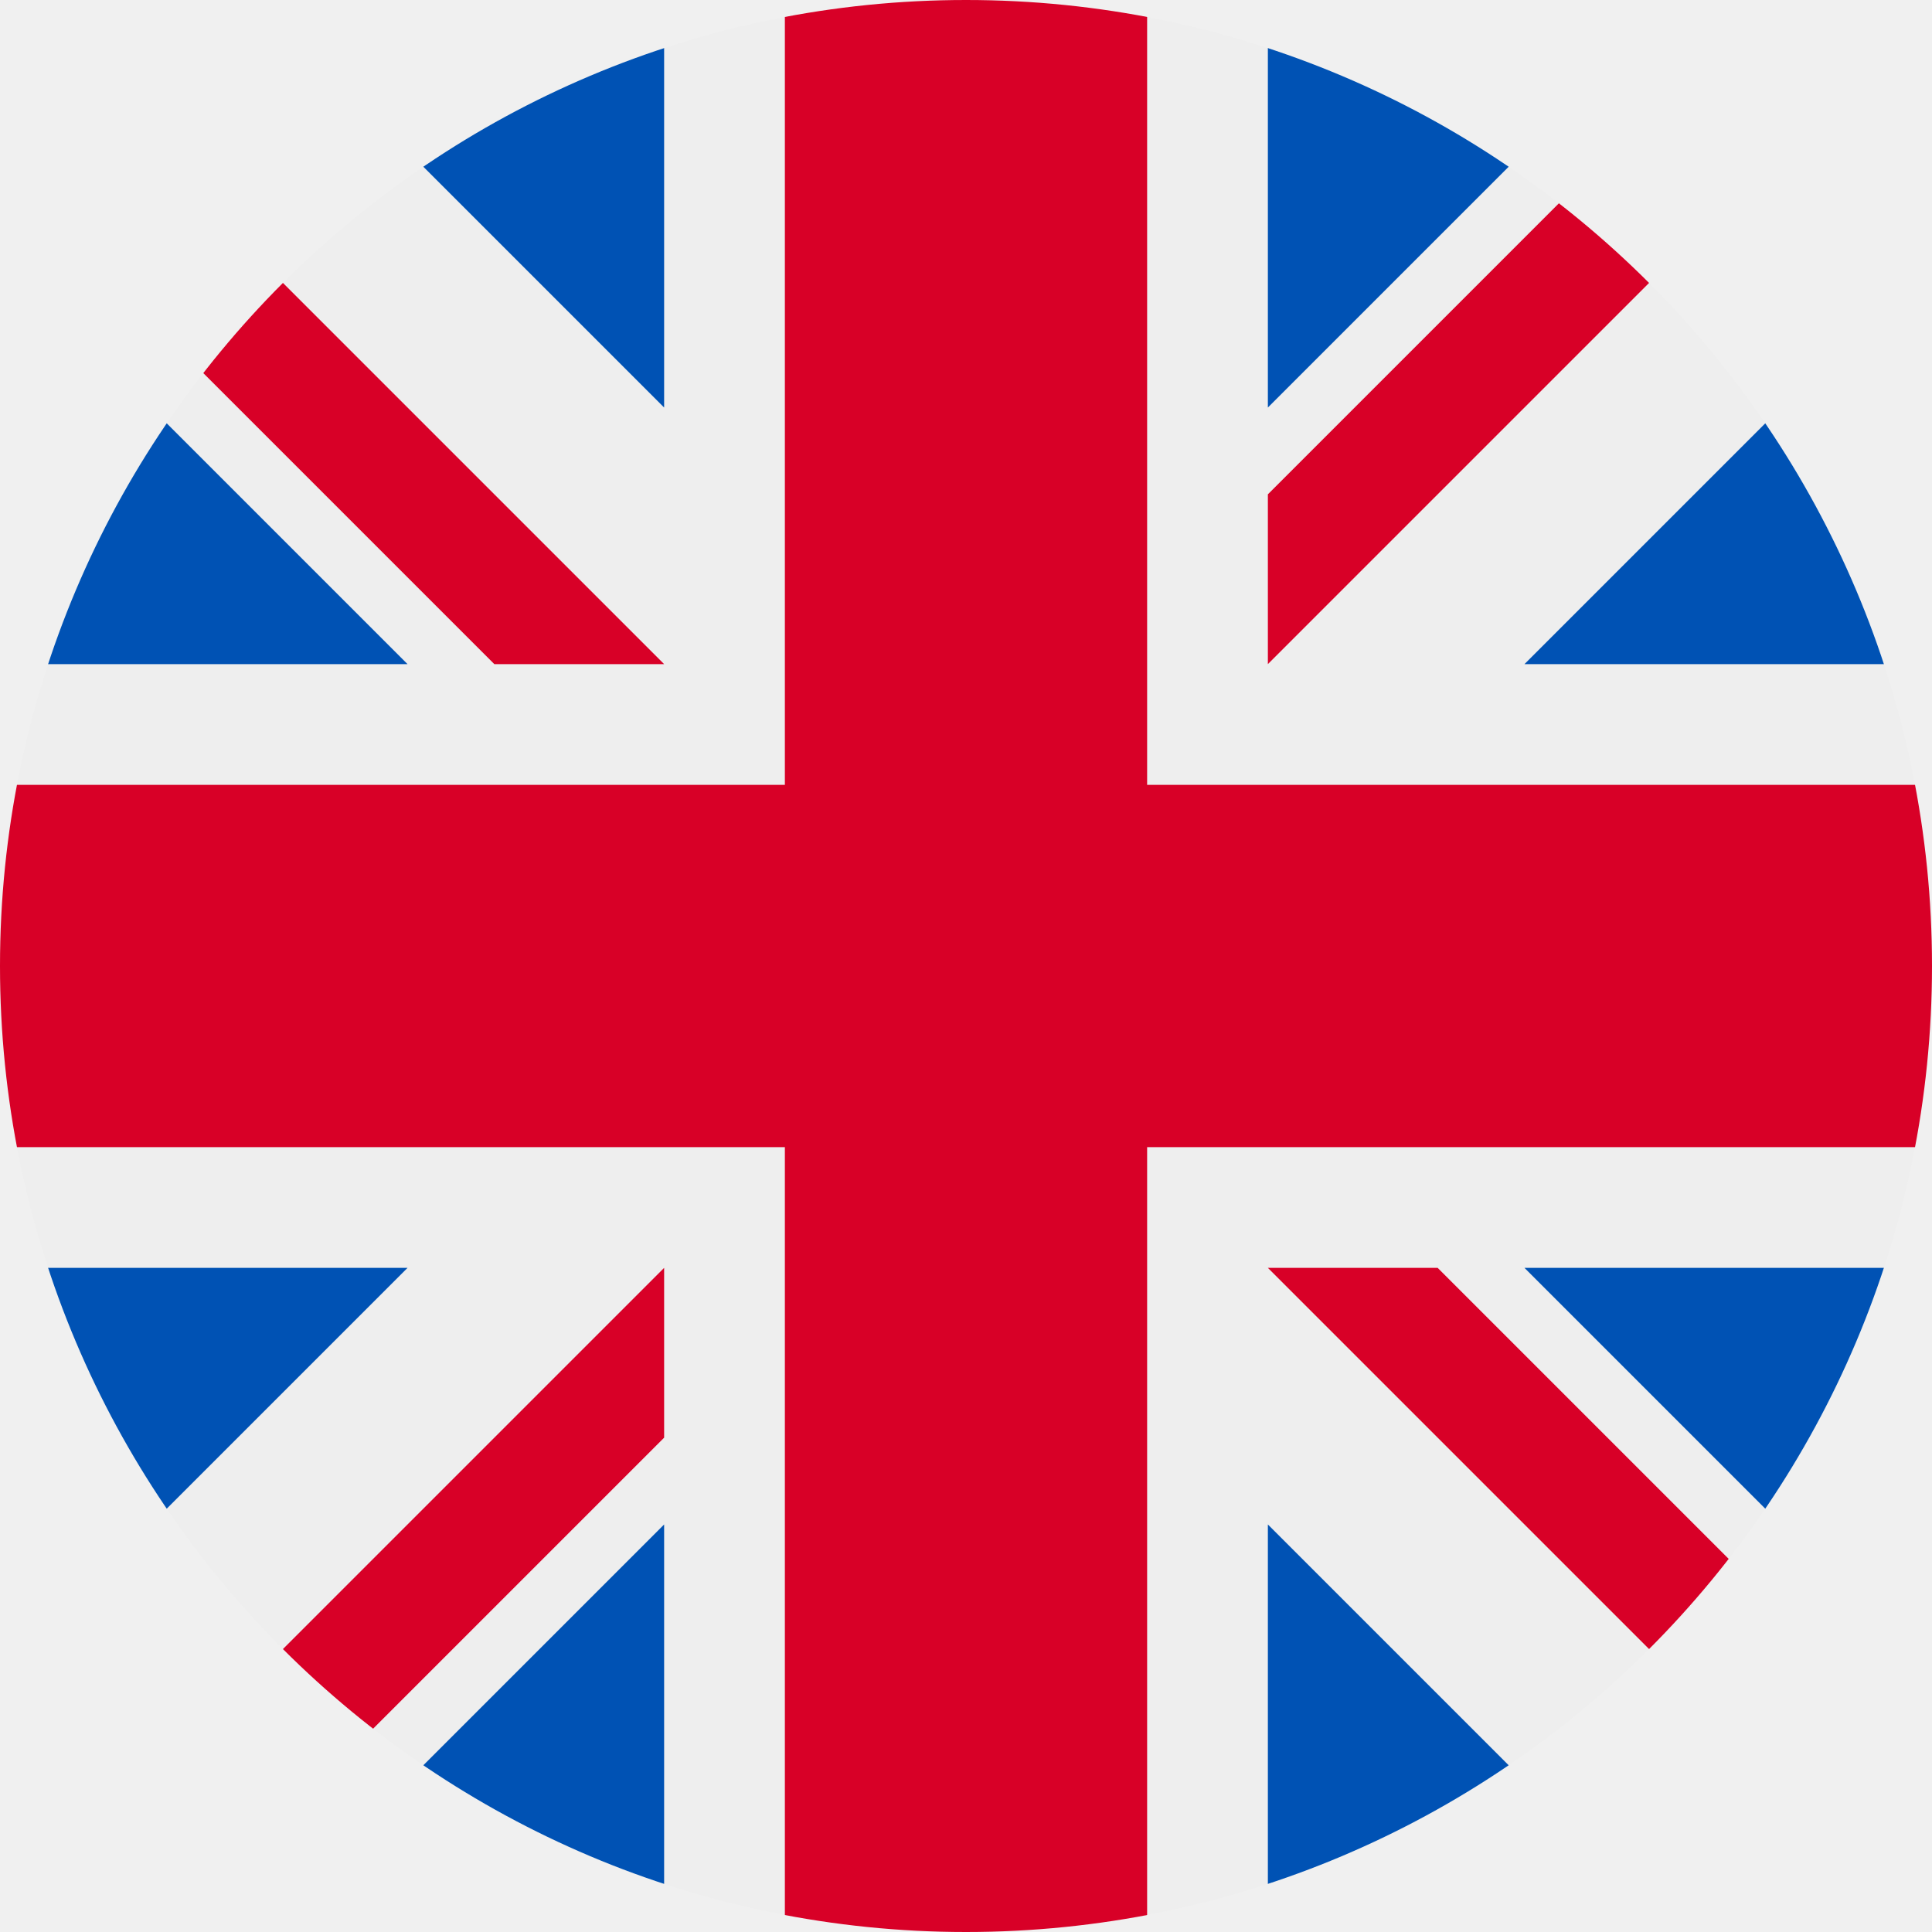
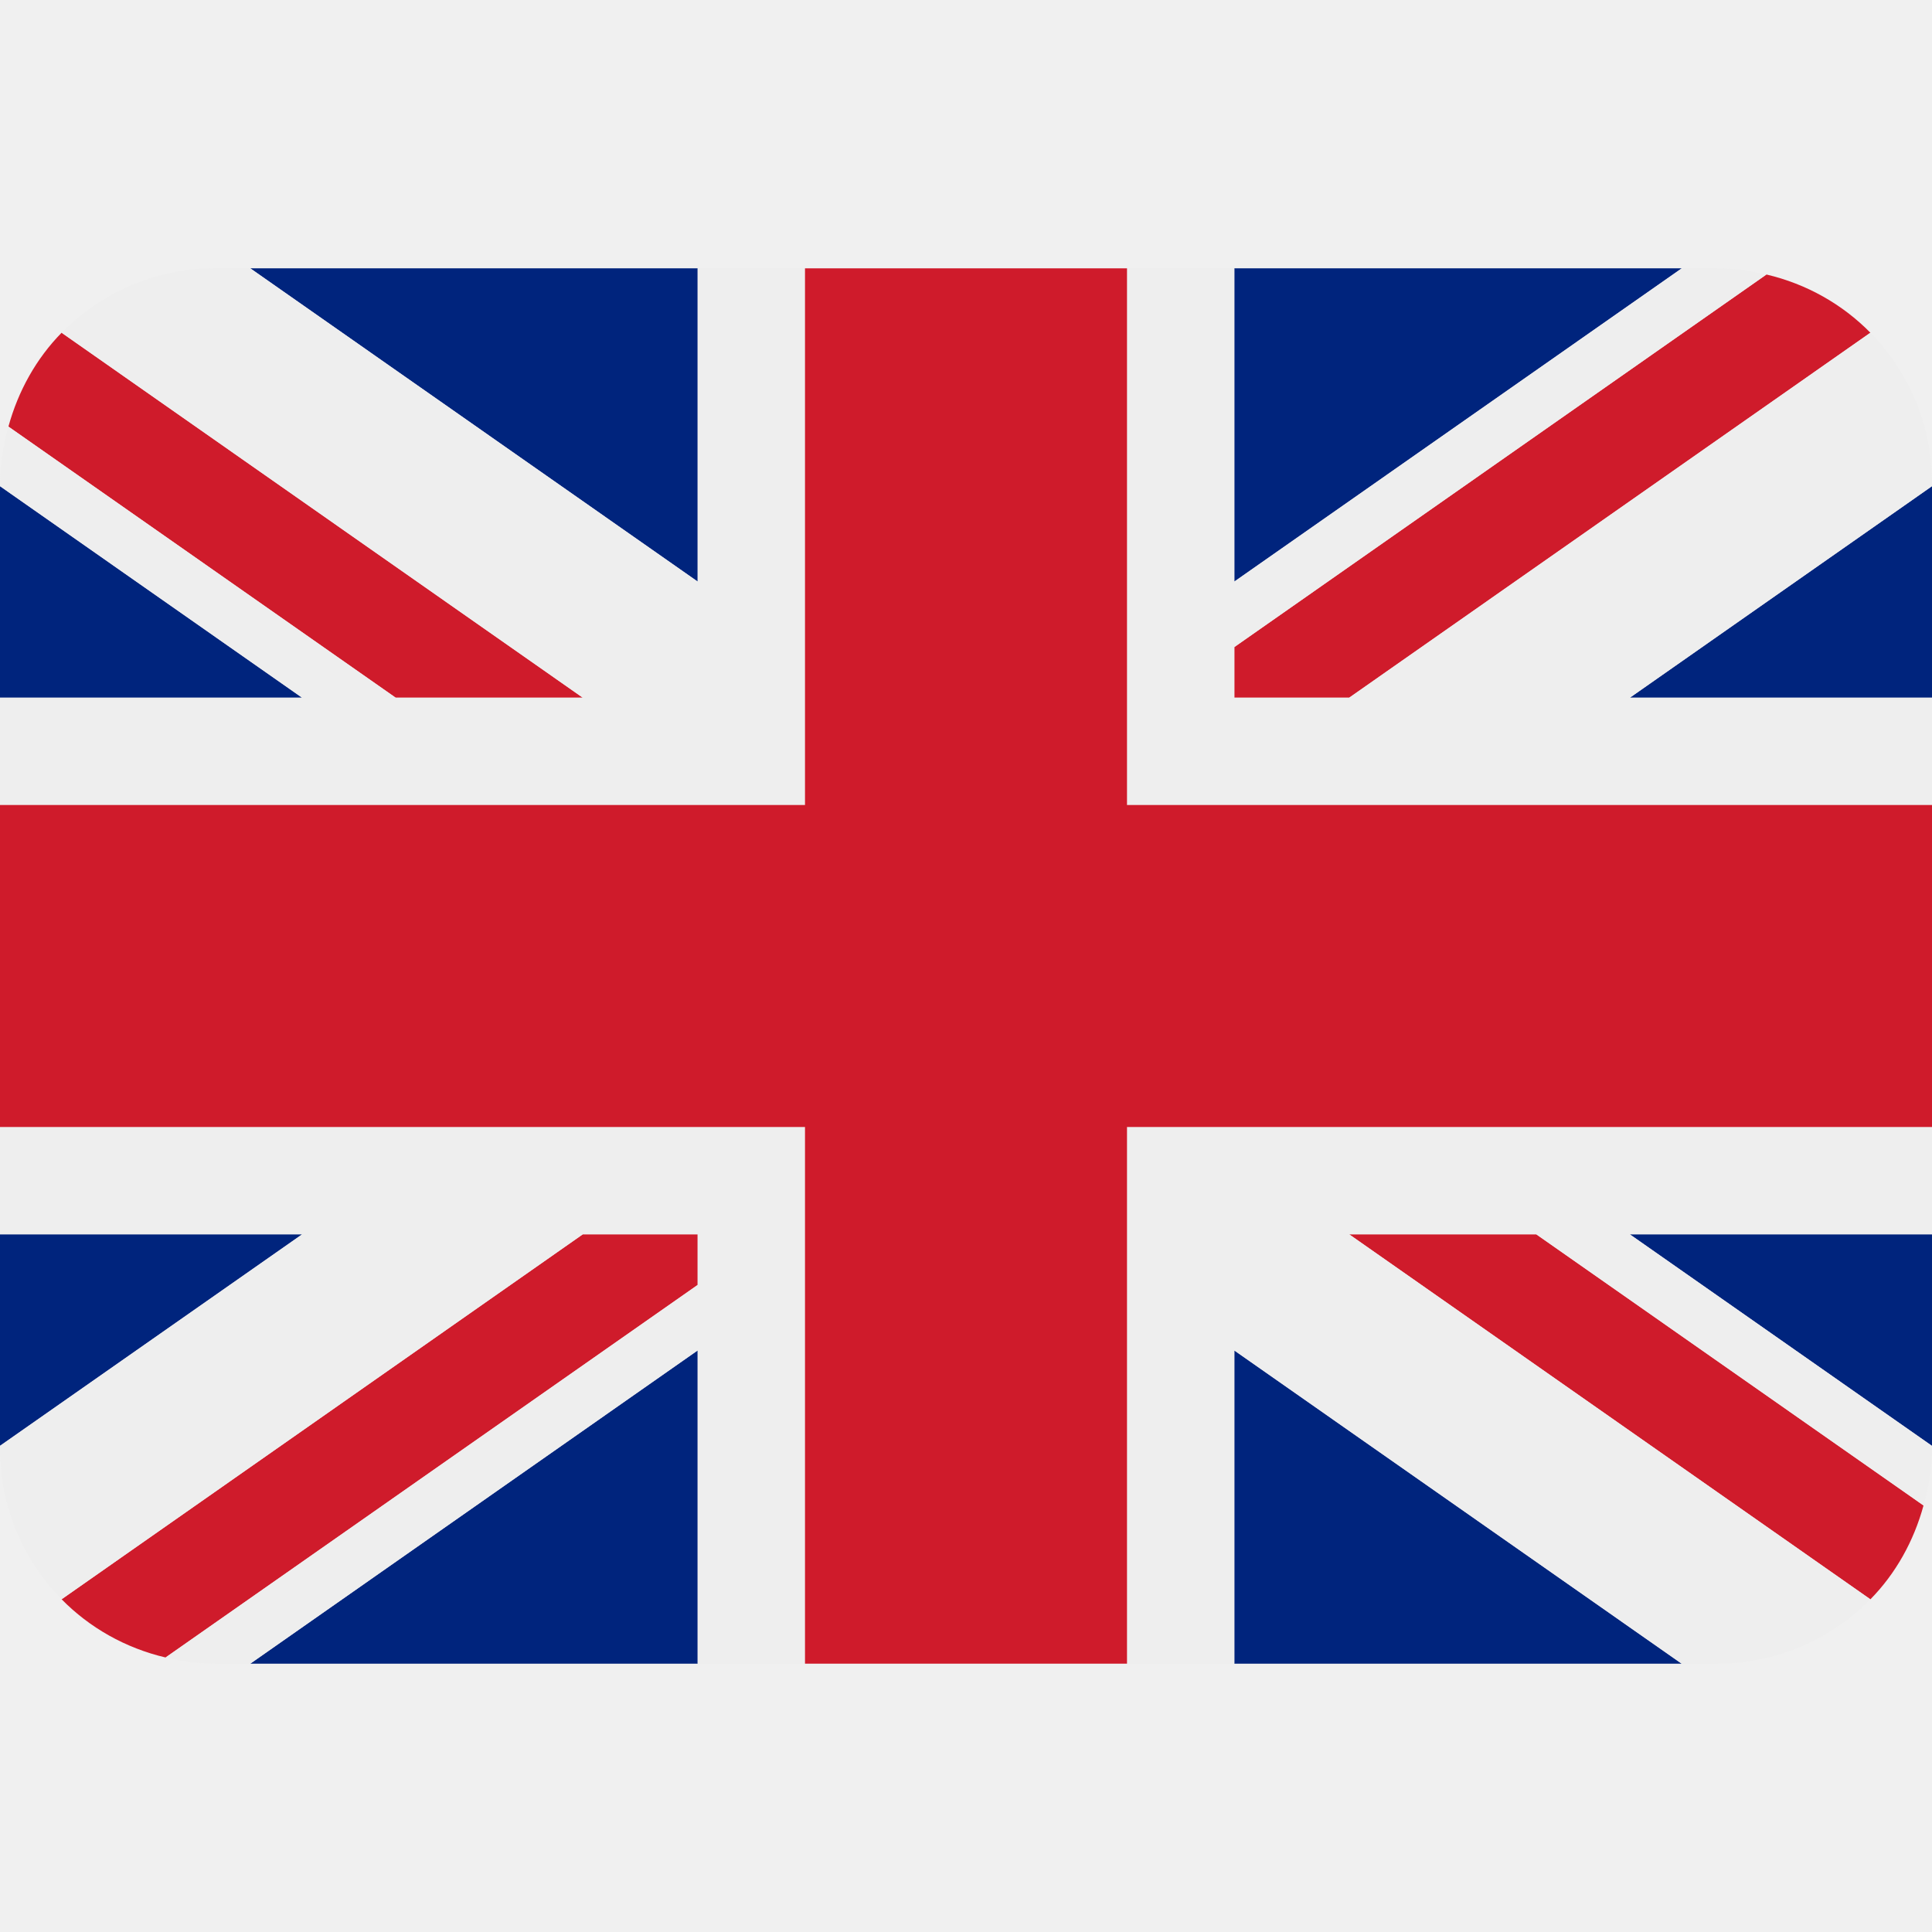
- <svg xmlns="http://www.w3.org/2000/svg" width="512" height="512" viewBox="0 0 512 512">
-   <mask id="a">
-     <circle cx="256" cy="256" r="256" fill="#fff" />
-   </mask>
-   <g mask="url(#a)">
-     <path fill="#eee" d="m0 0 8 22-8 23v23l32 54-32 54v32l32 48-32 48v32l32 54-32 54v68l22-8 23 8h23l54-32 54 32h32l48-32 48 32h32l54-32 54 32h68l-8-22 8-23v-23l-32-54 32-54v-32l-32-48 32-48v-32l-32-54 32-54V0l-22 8-23-8h-23l-54 32-54-32h-32l-48 32-48-32h-32l-54 32L68 0H0z" />
-     <path fill="#0052b4" d="M336 0v108L444 0Zm176 68L404 176h108zM0 176h108L0 68ZM68 0l108 108V0Zm108 512V404L68 512ZM0 444l108-108H0Zm512-108H404l108 108Zm-68 176L336 404v108z" />
-     <path fill="#d80027" d="M0 0v45l131 131h45L0 0zm208 0v208H0v96h208v208h96V304h208v-96H304V0h-96zm259 0L336 131v45L512 0h-45zM176 336 0 512h45l131-131v-45zm160 0 176 176v-45L381 336h-45z" />
-   </g>
+ <svg xmlns="http://www.w3.org/2000/svg" viewBox="0 0 36 36">
+   <path fill="#00247D" d="M0 9.059V13h5.628zM4.664 31H13v-5.837zM23 25.164V31h8.335zM0 23v3.941L5.63 23zM31.337 5H23v5.837zM36 26.942V23h-5.631zM36 13V9.059L30.371 13zM13 5H4.664L13 10.837z" />
+   <path fill="#CF1B2B" d="M25.14 23l9.712 6.801c.471-.479.808-1.082.99-1.749L28.627 23H25.14zM13 23h-2.141l-9.711 6.8c.521.53 1.189.909 1.938 1.085L13 23.943V23zm10-10h2.141l9.711-6.8c-.521-.53-1.188-.909-1.937-1.085L23 12.057V13zm-12.141 0L1.148 6.2C.677 6.68.34 7.282.157 7.949L7.372 13h3.487z" />
+   <path fill="#EEE" d="M36 21H21v10h2v-5.836L31.335 31H32c1.117 0 2.126-.461 2.852-1.199L25.14 23h3.487l7.215 5.052c.093-.337.158-.686.158-1.052v-.058L30.369 23H36v-2zM0 21v2h5.63L0 26.941V27c0 1.091.439 2.078 1.148 2.8l9.711-6.8H13v.943l-9.914 6.941c.294.07.598.116.914.116h.664L13 25.163V31h2V21H0zM36 9c0-1.091-.439-2.078-1.148-2.8L25.141 13H23v-.943l9.915-6.942C32.62 5.046 32.316 5 32 5h-.663L23 10.837V5h-2v10h15v-2h-5.629L36 9.059V9zM13 5v5.837L4.664 5H4c-1.118 0-2.126.461-2.852 1.2l9.711 6.8H7.372L.157 7.949C.065 8.286 0 8.634 0 9v.059L5.628 13H0v2h15V5h-2z" />
+   <path fill="#CF1B2B" d="M21 15V5h-6v10H0v6h15v10h6V21h15v-6z" />
</svg>
